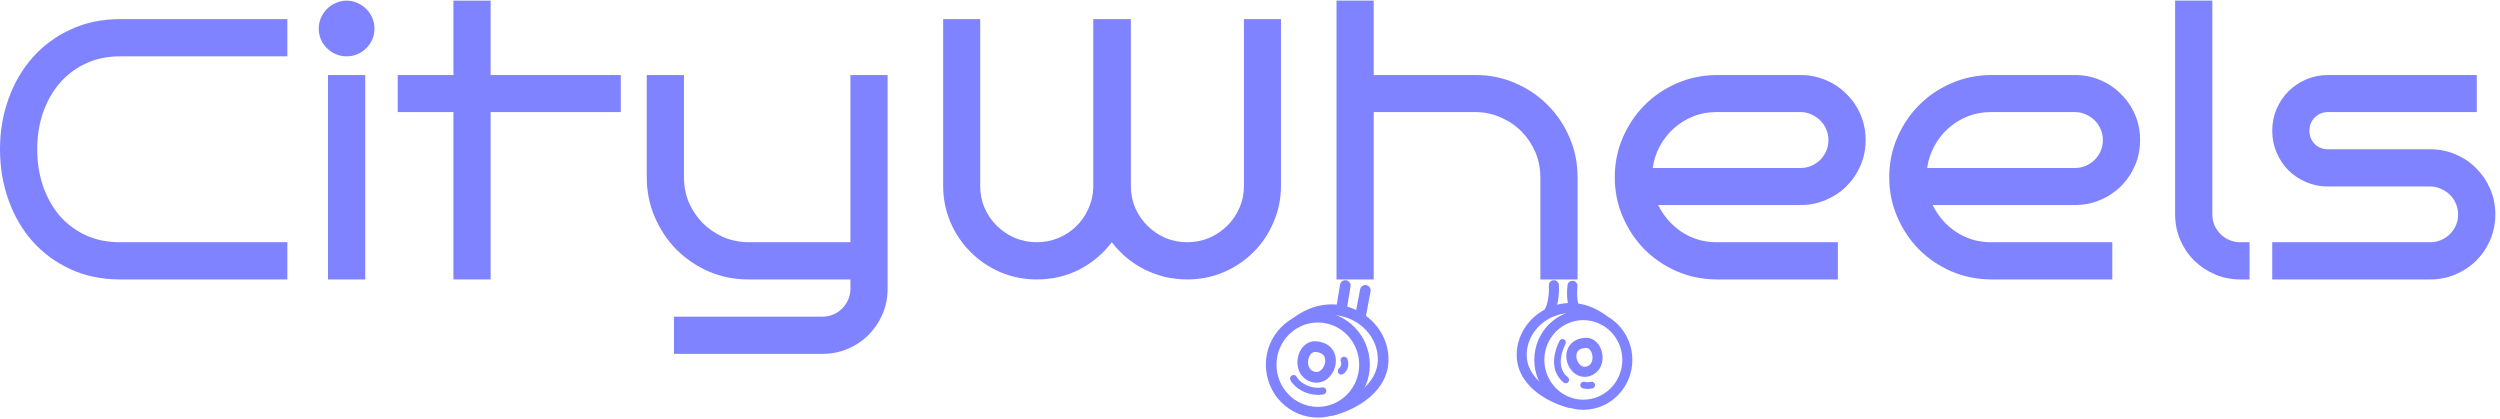
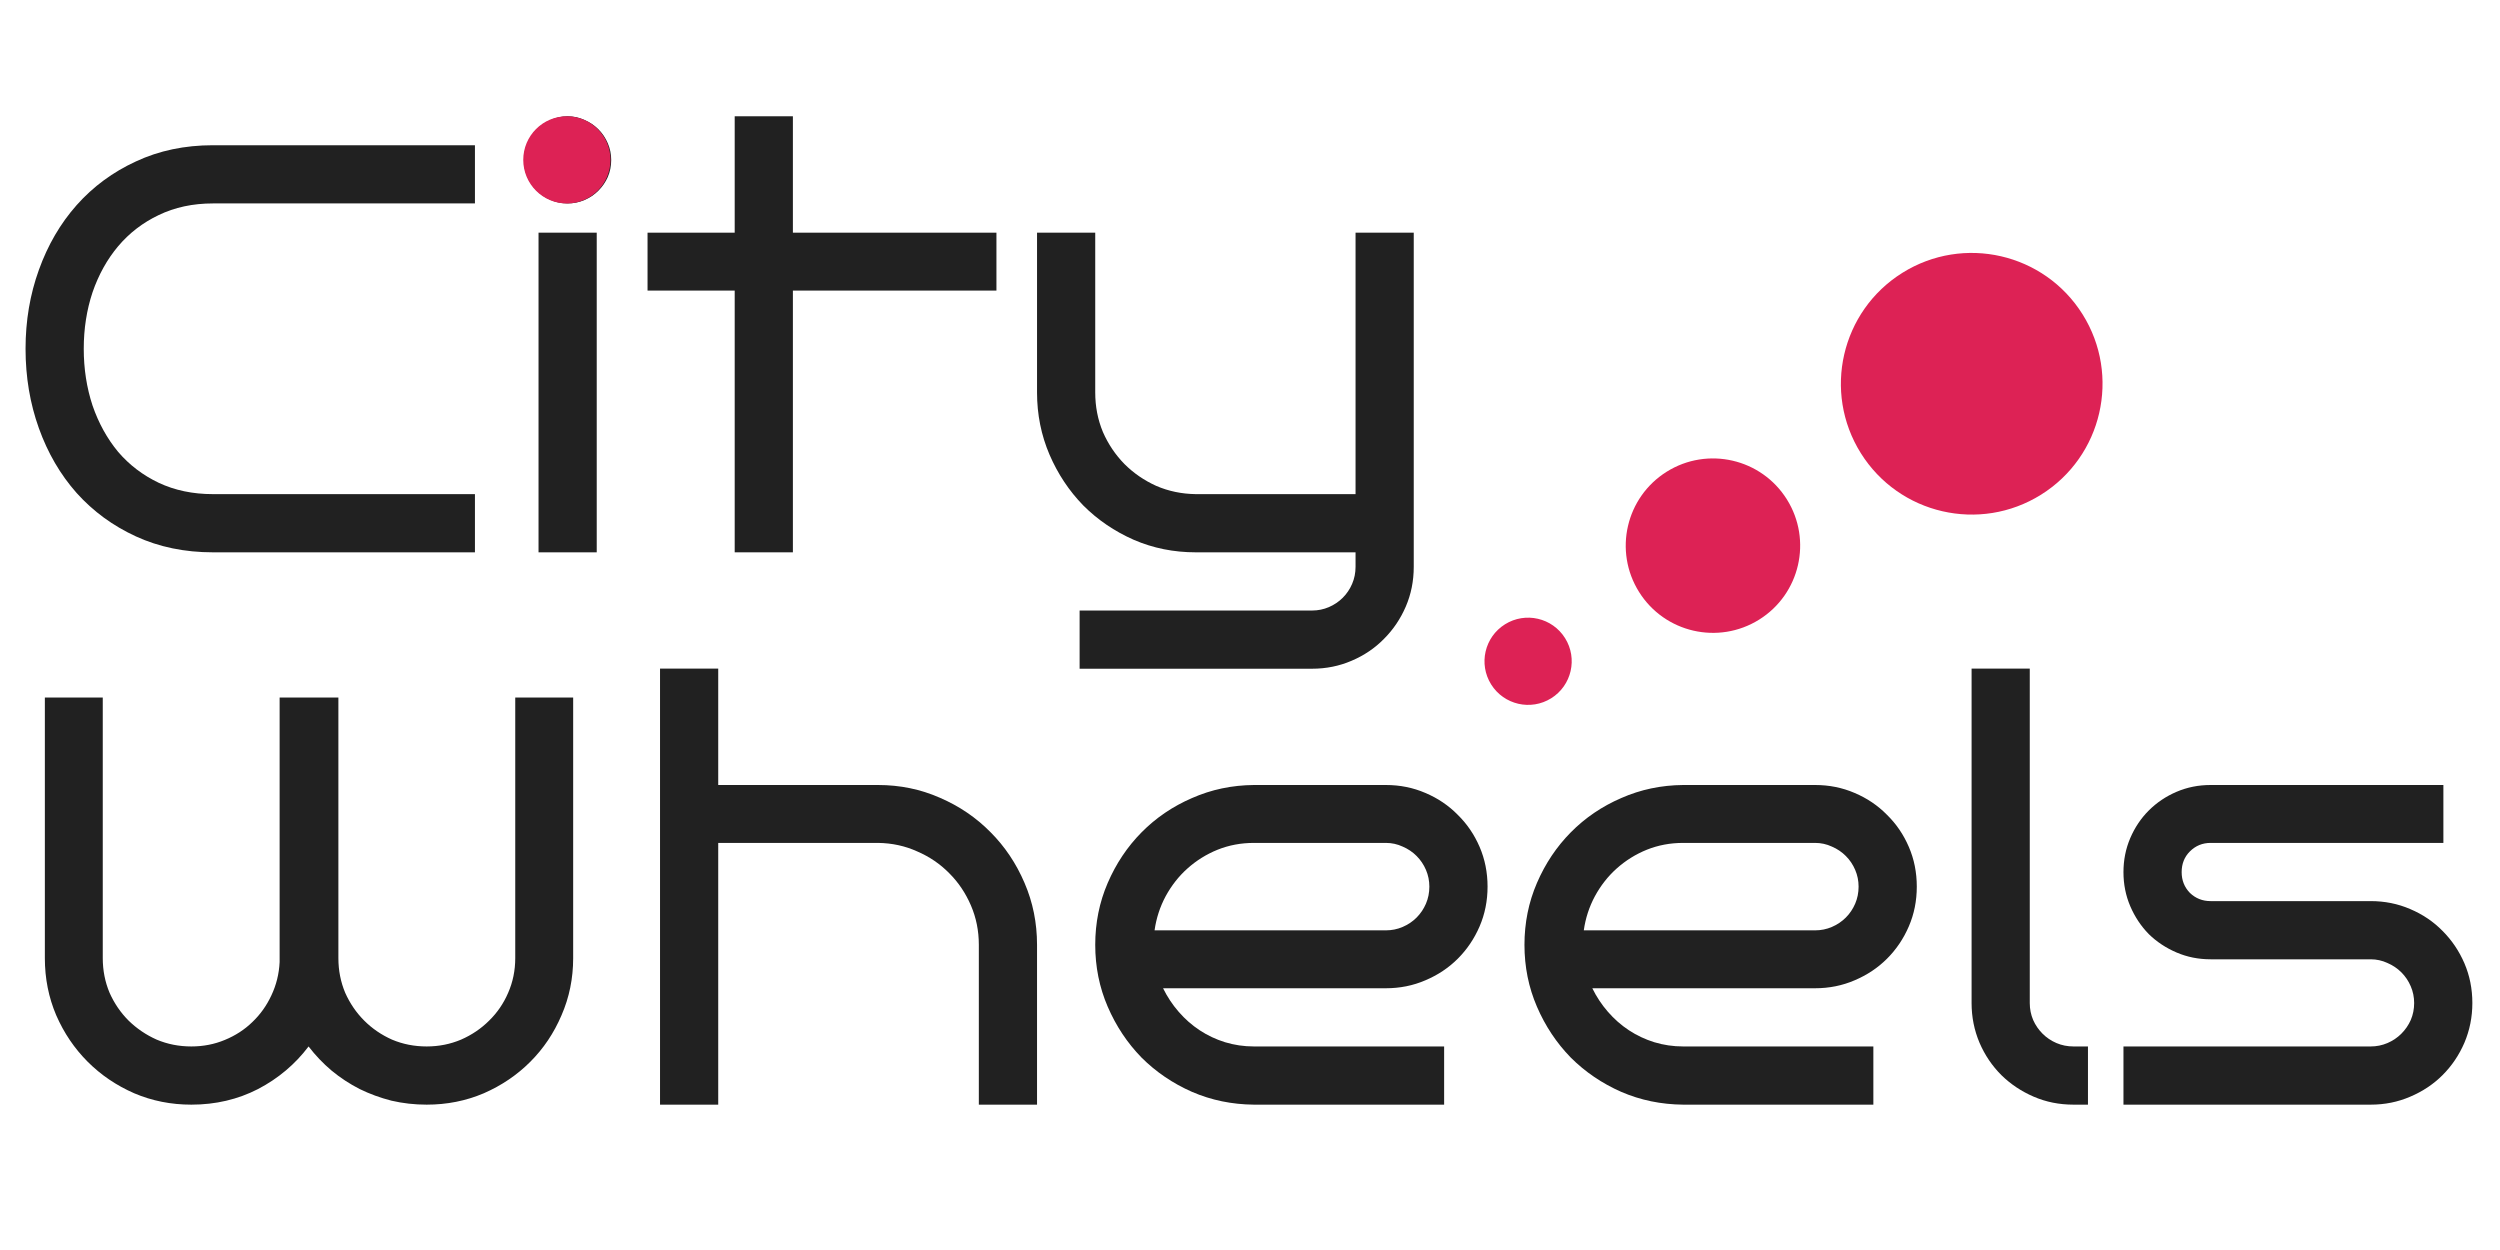
- <svg xmlns="http://www.w3.org/2000/svg" width="269" height="45" viewBox="0 0 269 45" fill="none">
-   <path d="M30.918 30.067H12.891C10.95 30.067 9.186 29.702 7.598 28.973C6.009 28.244 4.648 27.248 3.516 25.985C2.396 24.722 1.53 23.237 0.918 21.532C0.306 19.826 0 18.003 0 16.063C0 14.136 0.306 12.326 0.918 10.633C1.53 8.928 2.396 7.443 3.516 6.18C4.648 4.904 6.009 3.901 7.598 3.172C9.186 2.43 10.95 2.059 12.891 2.059H30.918V6.063H12.891C11.51 6.063 10.267 6.33 9.16 6.864C8.066 7.385 7.135 8.101 6.367 9.012C5.612 9.911 5.026 10.965 4.609 12.176C4.206 13.387 4.004 14.683 4.004 16.063C4.004 17.443 4.206 18.745 4.609 19.969C5.026 21.18 5.612 22.241 6.367 23.153C7.135 24.051 8.066 24.761 9.16 25.282C10.267 25.802 11.51 26.063 12.891 26.063H30.918V30.067Z" fill="#8083FF" />
-   <path d="M40.293 3.075C40.293 3.491 40.215 3.882 40.059 4.247C39.902 4.598 39.688 4.911 39.414 5.184C39.141 5.457 38.822 5.672 38.457 5.829C38.092 5.985 37.708 6.063 37.305 6.063C36.888 6.063 36.497 5.985 36.133 5.829C35.768 5.672 35.449 5.457 35.176 5.184C34.902 4.911 34.688 4.598 34.531 4.247C34.375 3.882 34.297 3.491 34.297 3.075C34.297 2.671 34.375 2.287 34.531 1.922C34.688 1.558 34.902 1.239 35.176 0.965C35.449 0.692 35.768 0.477 36.133 0.321C36.497 0.151 36.888 0.067 37.305 0.067C37.708 0.067 38.092 0.151 38.457 0.321C38.822 0.477 39.141 0.692 39.414 0.965C39.688 1.239 39.902 1.558 40.059 1.922C40.215 2.287 40.293 2.671 40.293 3.075ZM39.297 30.067H35.293V8.075H39.297V30.067Z" fill="#8083FF" />
-   <path d="M52.793 30.067H48.789V12.059H42.793V8.075H48.789V0.067H52.793V8.075H66.797V12.059H52.793V30.067Z" fill="#8083FF" />
-   <path d="M95.508 31.063C95.508 32.039 95.326 32.951 94.961 33.797C94.596 34.644 94.095 35.386 93.457 36.024C92.832 36.662 92.09 37.163 91.231 37.528C90.384 37.892 89.479 38.075 88.516 38.075H72.519V34.071H88.516C88.919 34.071 89.303 33.993 89.668 33.836C90.033 33.68 90.352 33.465 90.625 33.192C90.898 32.918 91.113 32.599 91.269 32.235C91.426 31.87 91.504 31.48 91.504 31.063V30.067H80.508C78.997 30.067 77.578 29.78 76.25 29.207C74.922 28.622 73.763 27.834 72.773 26.844C71.797 25.842 71.022 24.676 70.449 23.348C69.876 22.007 69.59 20.581 69.59 19.071V8.075H73.594V19.071C73.594 20.034 73.769 20.939 74.121 21.786C74.486 22.619 74.981 23.355 75.606 23.993C76.231 24.618 76.96 25.119 77.793 25.497C78.639 25.861 79.544 26.05 80.508 26.063H91.504V8.075H95.508V31.063Z" fill="#8083FF" />
-   <path d="M137.832 19.989C137.832 21.382 137.565 22.691 137.031 23.915C136.51 25.139 135.794 26.206 134.883 27.118C133.971 28.029 132.904 28.752 131.68 29.286C130.456 29.806 129.147 30.067 127.754 30.067C126.921 30.067 126.113 29.976 125.332 29.793C124.564 29.598 123.835 29.331 123.145 28.993C122.454 28.641 121.81 28.218 121.211 27.723C120.625 27.228 120.098 26.675 119.629 26.063C118.704 27.287 117.546 28.264 116.152 28.993C114.759 29.709 113.229 30.067 111.562 30.067C110.169 30.067 108.861 29.806 107.637 29.286C106.413 28.752 105.345 28.029 104.434 27.118C103.522 26.206 102.799 25.139 102.266 23.915C101.745 22.691 101.484 21.382 101.484 19.989V2.059H105.469V19.989C105.469 20.835 105.625 21.629 105.938 22.372C106.263 23.101 106.699 23.739 107.246 24.286C107.806 24.832 108.451 25.269 109.18 25.594C109.922 25.907 110.716 26.063 111.562 26.063C112.383 26.063 113.151 25.913 113.867 25.614C114.596 25.314 115.228 24.904 115.762 24.383C116.309 23.862 116.745 23.25 117.07 22.547C117.409 21.831 117.598 21.07 117.637 20.262V2.059H121.68V19.989C121.68 20.835 121.836 21.629 122.148 22.372C122.474 23.101 122.91 23.739 123.457 24.286C124.004 24.832 124.642 25.269 125.371 25.594C126.113 25.907 126.908 26.063 127.754 26.063C128.587 26.063 129.375 25.907 130.117 25.594C130.859 25.269 131.504 24.832 132.051 24.286C132.611 23.739 133.047 23.101 133.359 22.372C133.685 21.629 133.848 20.835 133.848 19.989V2.059H137.832V19.989Z" fill="#8083FF" />
-   <path d="M169.746 30.067H165.742V19.071C165.742 18.107 165.56 17.202 165.195 16.356C164.831 15.51 164.336 14.774 163.711 14.149C163.086 13.511 162.35 13.01 161.504 12.645C160.671 12.267 159.772 12.072 158.809 12.059H147.812V30.067H143.809V0.067H147.812V8.075H158.809C160.319 8.075 161.738 8.368 163.066 8.954C164.395 9.527 165.553 10.314 166.543 11.317C167.533 12.306 168.314 13.472 168.887 14.813C169.46 16.141 169.746 17.56 169.746 19.071V30.067Z" fill="#8083FF" />
-   <path d="M200.742 15.067C200.742 16.043 200.56 16.955 200.195 17.801C199.831 18.648 199.329 19.39 198.691 20.028C198.066 20.653 197.324 21.148 196.465 21.512C195.618 21.877 194.714 22.059 193.75 22.059H178.418C178.704 22.645 179.062 23.185 179.492 23.68C179.922 24.175 180.404 24.598 180.938 24.95C181.471 25.301 182.051 25.575 182.676 25.77C183.314 25.965 183.978 26.063 184.668 26.063H197.754V30.067H184.668C183.158 30.054 181.738 29.761 180.41 29.188C179.082 28.602 177.923 27.814 176.934 26.825C175.957 25.822 175.182 24.657 174.609 23.329C174.036 22 173.75 20.581 173.75 19.071C173.75 17.56 174.036 16.141 174.609 14.813C175.182 13.485 175.957 12.326 176.934 11.336C177.923 10.334 179.082 9.546 180.41 8.973C181.738 8.387 183.158 8.088 184.668 8.075H193.75C194.714 8.075 195.618 8.257 196.465 8.622C197.324 8.986 198.066 9.487 198.691 10.126C199.329 10.751 199.831 11.486 200.195 12.332C200.56 13.179 200.742 14.09 200.742 15.067ZM193.75 18.075C194.154 18.075 194.538 17.997 194.902 17.84C195.267 17.684 195.586 17.469 195.859 17.196C196.133 16.922 196.348 16.603 196.504 16.239C196.66 15.874 196.738 15.483 196.738 15.067C196.738 14.663 196.66 14.279 196.504 13.915C196.348 13.55 196.133 13.231 195.859 12.957C195.586 12.684 195.267 12.469 194.902 12.313C194.538 12.144 194.154 12.059 193.75 12.059H184.668C183.783 12.059 182.949 12.215 182.168 12.528C181.4 12.84 180.71 13.27 180.098 13.817C179.499 14.351 178.997 14.989 178.594 15.731C178.203 16.46 177.949 17.241 177.832 18.075H193.75Z" fill="#8083FF" />
-   <path d="M230.273 15.067C230.273 16.043 230.091 16.955 229.727 17.801C229.362 18.648 228.861 19.39 228.223 20.028C227.598 20.653 226.855 21.148 225.996 21.512C225.15 21.877 224.245 22.059 223.281 22.059H207.949C208.236 22.645 208.594 23.185 209.023 23.68C209.453 24.175 209.935 24.598 210.469 24.95C211.003 25.301 211.582 25.575 212.207 25.77C212.845 25.965 213.509 26.063 214.199 26.063H227.285V30.067H214.199C212.689 30.054 211.27 29.761 209.941 29.188C208.613 28.602 207.454 27.814 206.465 26.825C205.488 25.822 204.714 24.657 204.141 23.329C203.568 22 203.281 20.581 203.281 19.071C203.281 17.56 203.568 16.141 204.141 14.813C204.714 13.485 205.488 12.326 206.465 11.336C207.454 10.334 208.613 9.546 209.941 8.973C211.27 8.387 212.689 8.088 214.199 8.075H223.281C224.245 8.075 225.15 8.257 225.996 8.622C226.855 8.986 227.598 9.487 228.223 10.126C228.861 10.751 229.362 11.486 229.727 12.332C230.091 13.179 230.273 14.09 230.273 15.067ZM223.281 18.075C223.685 18.075 224.069 17.997 224.434 17.84C224.798 17.684 225.117 17.469 225.391 17.196C225.664 16.922 225.879 16.603 226.035 16.239C226.191 15.874 226.27 15.483 226.27 15.067C226.27 14.663 226.191 14.279 226.035 13.915C225.879 13.55 225.664 13.231 225.391 12.957C225.117 12.684 224.798 12.469 224.434 12.313C224.069 12.144 223.685 12.059 223.281 12.059H214.199C213.314 12.059 212.48 12.215 211.699 12.528C210.931 12.84 210.241 13.27 209.629 13.817C209.03 14.351 208.529 14.989 208.125 15.731C207.734 16.46 207.48 17.241 207.363 18.075H223.281Z" fill="#8083FF" />
-   <path d="M242.051 30.067H241.055C240.078 30.067 239.167 29.885 238.32 29.52C237.474 29.155 236.732 28.661 236.094 28.036C235.456 27.398 234.954 26.655 234.59 25.809C234.225 24.95 234.043 24.038 234.043 23.075V0.067H238.047V23.075C238.047 23.491 238.125 23.882 238.281 24.247C238.438 24.598 238.652 24.911 238.926 25.184C239.199 25.457 239.518 25.672 239.883 25.829C240.247 25.985 240.638 26.063 241.055 26.063H242.051V30.067Z" fill="#8083FF" />
-   <path d="M268.496 23.075C268.496 24.038 268.314 24.95 267.949 25.809C267.585 26.655 267.083 27.398 266.445 28.036C265.82 28.661 265.078 29.155 264.219 29.52C263.372 29.885 262.467 30.067 261.504 30.067H244.492V26.063H261.504C261.908 26.063 262.292 25.985 262.656 25.829C263.021 25.672 263.34 25.457 263.613 25.184C263.887 24.911 264.102 24.598 264.258 24.247C264.414 23.882 264.492 23.491 264.492 23.075C264.492 22.671 264.414 22.287 264.258 21.922C264.102 21.558 263.887 21.239 263.613 20.965C263.34 20.692 263.021 20.477 262.656 20.321C262.292 20.151 261.908 20.067 261.504 20.067H250.488C249.655 20.067 248.874 19.911 248.145 19.598C247.415 19.286 246.777 18.862 246.23 18.329C245.697 17.782 245.273 17.144 244.961 16.415C244.648 15.685 244.492 14.904 244.492 14.071C244.492 13.237 244.648 12.456 244.961 11.727C245.273 10.998 245.697 10.366 246.23 9.832C246.777 9.286 247.415 8.856 248.145 8.543C248.874 8.231 249.655 8.075 250.488 8.075H266.504V12.059H250.488C249.928 12.059 249.453 12.254 249.062 12.645C248.685 13.023 248.496 13.498 248.496 14.071C248.496 14.631 248.685 15.106 249.062 15.497C249.453 15.874 249.928 16.063 250.488 16.063H261.504C262.467 16.063 263.372 16.245 264.219 16.61C265.078 16.974 265.82 17.476 266.445 18.114C267.083 18.752 267.585 19.494 267.949 20.34C268.314 21.187 268.496 22.098 268.496 23.075Z" fill="#8083FF" />
-   <path d="M170.514 40.551C170.242 40.547 169.974 40.483 169.73 40.363C169.486 40.243 169.271 40.07 169.1 39.857C168.542 39.193 168.379 38.251 168.695 37.515C168.87 37.108 169.348 36.416 170.587 36.347C171.488 36.301 172.253 37.039 172.409 38.106C172.578 39.261 171.97 40.244 170.93 40.498C170.794 40.532 170.654 40.55 170.514 40.551ZM170.646 37.432C170.144 37.459 169.818 37.633 169.687 37.945C169.534 38.301 169.634 38.81 169.925 39.157C170.075 39.335 170.327 39.527 170.675 39.444C171.445 39.259 171.365 38.426 171.341 38.267C171.277 37.836 171.017 37.411 170.646 37.432Z" fill="#8083FF" />
-   <path d="M170.366 44.092C167.457 44.092 165.09 41.685 165.09 38.722C165.09 35.759 167.457 33.352 170.366 33.352C173.275 33.352 175.642 35.759 175.642 38.722C175.642 41.685 173.275 44.092 170.366 44.092ZM170.366 34.444C168.053 34.444 166.17 36.365 166.17 38.725C166.17 41.085 168.053 43.006 170.366 43.006C172.68 43.006 174.562 41.086 174.562 38.725C174.562 36.364 172.68 34.448 170.366 34.448V34.444Z" fill="#8083FF" />
-   <path d="M168.938 43.901C168.894 43.9 168.85 43.895 168.807 43.884C166.623 43.34 162.985 41.461 163.208 37.866C163.332 35.847 164.605 34.039 166.532 33.149C168.6 32.193 170.917 32.501 172.886 34.002C172.994 34.091 173.063 34.219 173.079 34.358C173.096 34.498 173.058 34.638 172.974 34.75C172.89 34.862 172.766 34.937 172.628 34.959C172.49 34.981 172.35 34.949 172.235 34.869C170.59 33.619 168.676 33.351 166.98 34.136C165.415 34.859 164.383 36.314 164.283 37.932C164.104 40.815 167.204 42.367 169.064 42.83C169.192 42.863 169.303 42.941 169.377 43.05C169.452 43.159 169.484 43.291 169.468 43.422C169.452 43.554 169.389 43.675 169.291 43.763C169.193 43.85 169.067 43.9 168.935 43.901H168.938Z" fill="#8083FF" />
-   <path d="M166.736 33.99C166.633 33.99 166.532 33.96 166.446 33.904C166.386 33.866 166.335 33.816 166.294 33.757C166.253 33.699 166.225 33.633 166.209 33.563C166.194 33.494 166.193 33.422 166.205 33.351C166.218 33.281 166.244 33.214 166.282 33.154C166.482 32.84 166.721 31.757 166.657 30.703C166.654 30.563 166.704 30.426 166.799 30.323C166.894 30.219 167.025 30.156 167.164 30.148C167.304 30.139 167.442 30.185 167.548 30.276C167.655 30.367 167.722 30.497 167.736 30.637C167.807 31.808 167.574 33.136 167.192 33.74C167.143 33.817 167.076 33.88 166.996 33.924C166.916 33.967 166.827 33.99 166.736 33.99Z" fill="#8083FF" />
-   <path d="M169.532 33.758C169.452 33.758 169.373 33.74 169.301 33.706C169.229 33.672 169.165 33.623 169.115 33.561C168.47 32.779 168.608 31.153 168.665 30.673C168.687 30.534 168.761 30.408 168.873 30.323C168.984 30.238 169.124 30.2 169.264 30.217C169.403 30.233 169.53 30.304 169.618 30.413C169.707 30.522 169.75 30.661 169.738 30.802C169.646 31.569 169.69 32.555 169.947 32.869C170.013 32.948 170.054 33.045 170.067 33.147C170.08 33.249 170.064 33.353 170.02 33.446C169.977 33.539 169.908 33.618 169.821 33.673C169.735 33.728 169.635 33.758 169.532 33.758Z" fill="#8083FF" />
-   <path d="M168.47 41.236C168.388 41.236 168.309 41.208 168.245 41.156C167.048 40.197 166.887 38.524 167.804 36.683C167.825 36.64 167.854 36.602 167.89 36.571C167.926 36.54 167.968 36.516 168.012 36.501C168.057 36.486 168.105 36.48 168.152 36.483C168.199 36.487 168.245 36.499 168.288 36.52C168.33 36.542 168.368 36.571 168.399 36.607C168.43 36.643 168.453 36.685 168.468 36.73C168.483 36.775 168.489 36.823 168.486 36.87C168.483 36.918 168.47 36.964 168.449 37.007C168.087 37.733 167.387 39.538 168.696 40.592C168.755 40.638 168.799 40.702 168.82 40.775C168.842 40.847 168.84 40.925 168.815 40.997C168.79 41.068 168.744 41.13 168.682 41.174C168.62 41.218 168.546 41.24 168.471 41.24L168.47 41.236Z" fill="#8083FF" />
-   <path d="M170.814 41.848C170.648 41.848 170.482 41.828 170.321 41.788C170.274 41.777 170.229 41.757 170.19 41.729C170.151 41.701 170.117 41.666 170.092 41.624C170.067 41.583 170.05 41.537 170.043 41.489C170.035 41.442 170.038 41.393 170.049 41.346C170.061 41.299 170.082 41.255 170.111 41.216C170.14 41.178 170.177 41.145 170.218 41.121C170.26 41.097 170.306 41.081 170.354 41.075C170.402 41.069 170.45 41.073 170.496 41.086C170.728 41.138 170.969 41.136 171.2 41.081C171.247 41.072 171.294 41.072 171.341 41.081C171.387 41.09 171.431 41.108 171.471 41.135C171.51 41.161 171.544 41.195 171.57 41.235C171.597 41.274 171.615 41.318 171.624 41.365C171.634 41.412 171.634 41.46 171.625 41.506C171.616 41.553 171.597 41.597 171.571 41.637C171.545 41.677 171.511 41.711 171.472 41.737C171.433 41.764 171.388 41.782 171.342 41.791C171.168 41.828 170.992 41.846 170.814 41.848Z" fill="#8083FF" />
-   <path d="M141.643 41.178C141.494 41.178 141.346 41.16 141.202 41.124C140.099 40.855 139.455 39.811 139.634 38.587C139.8 37.454 140.615 36.669 141.564 36.721C142.879 36.794 143.386 37.529 143.572 37.96C143.907 38.745 143.735 39.738 143.143 40.443C142.962 40.669 142.734 40.852 142.475 40.979C142.216 41.106 141.932 41.174 141.643 41.178ZM141.476 37.87C141.095 37.87 140.832 38.31 140.766 38.754C140.741 38.928 140.656 39.804 141.472 40.004C141.842 40.094 142.109 39.888 142.267 39.698C142.576 39.331 142.682 38.791 142.52 38.414C142.378 38.082 142.032 37.899 141.503 37.869L141.476 37.87Z" fill="#8083FF" />
-   <path d="M141.8 44.933C138.716 44.933 136.206 42.38 136.206 39.239C136.206 36.097 138.716 33.544 141.8 33.544C144.885 33.544 147.395 36.097 147.395 39.239C147.395 42.38 144.885 44.933 141.8 44.933ZM141.8 34.702C139.346 34.702 137.351 36.739 137.351 39.242C137.351 41.744 139.346 43.782 141.8 43.782C144.254 43.782 146.249 41.744 146.249 39.242C146.249 36.739 144.253 34.702 141.8 34.702Z" fill="#8083FF" />
-   <path d="M143.314 44.73C143.174 44.73 143.038 44.679 142.933 44.585C142.828 44.492 142.761 44.363 142.744 44.223C142.727 44.083 142.762 43.942 142.841 43.826C142.921 43.71 143.04 43.628 143.176 43.594C145.149 43.103 148.437 41.458 148.247 38.4C148.142 36.682 147.045 35.139 145.386 34.375C143.589 33.544 141.559 33.827 139.82 35.152C139.76 35.197 139.692 35.23 139.619 35.249C139.546 35.269 139.47 35.273 139.396 35.263C139.322 35.252 139.25 35.227 139.185 35.189C139.12 35.151 139.063 35.1 139.018 35.04C138.973 34.979 138.94 34.911 138.921 34.838C138.902 34.764 138.897 34.688 138.908 34.614C138.918 34.539 138.943 34.467 138.981 34.401C139.019 34.336 139.07 34.279 139.129 34.234C141.22 32.645 143.677 32.315 145.867 33.328C147.91 34.272 149.262 36.189 149.393 38.336C149.63 42.151 145.772 44.143 143.454 44.717C143.408 44.727 143.361 44.732 143.314 44.73Z" fill="#8083FF" />
-   <path d="M144.349 33.725C144.316 33.725 144.284 33.723 144.251 33.717C144.102 33.691 143.97 33.606 143.883 33.482C143.796 33.358 143.761 33.203 143.787 33.053L144.189 30.628C144.214 30.477 144.297 30.342 144.421 30.254C144.545 30.165 144.698 30.129 144.848 30.154C144.998 30.18 145.132 30.263 145.22 30.388C145.309 30.512 145.344 30.666 145.319 30.817L144.917 33.243C144.895 33.378 144.825 33.501 144.721 33.589C144.617 33.678 144.485 33.726 144.349 33.725Z" fill="#8083FF" />
-   <path d="M146.41 34.484C146.326 34.483 146.243 34.464 146.166 34.428C146.09 34.391 146.022 34.338 145.969 34.273C145.915 34.207 145.876 34.131 145.855 34.048C145.834 33.966 145.831 33.88 145.847 33.797L146.35 31.119C146.383 30.974 146.47 30.847 146.594 30.765C146.718 30.683 146.869 30.652 147.015 30.68C147.161 30.708 147.291 30.791 147.377 30.913C147.463 31.034 147.498 31.185 147.476 31.332L146.973 34.011C146.949 34.143 146.88 34.263 146.777 34.35C146.674 34.436 146.544 34.484 146.41 34.484Z" fill="#8083FF" />
-   <path d="M141.817 42.49C140.631 42.49 139.389 41.857 138.856 40.919C138.806 40.831 138.792 40.726 138.819 40.628C138.846 40.53 138.911 40.446 138.999 40.396C139.087 40.345 139.191 40.332 139.289 40.359C139.387 40.386 139.47 40.451 139.52 40.54C139.986 41.365 141.249 41.889 142.275 41.682C142.373 41.668 142.472 41.691 142.552 41.748C142.633 41.805 142.688 41.891 142.707 41.988C142.727 42.085 142.708 42.185 142.655 42.269C142.603 42.352 142.52 42.412 142.425 42.436C142.225 42.474 142.021 42.492 141.817 42.49Z" fill="#8083FF" />
-   <path d="M144.326 40.307C144.246 40.307 144.168 40.282 144.103 40.236C144.039 40.189 143.99 40.123 143.964 40.048C143.938 39.972 143.937 39.89 143.959 39.813C143.982 39.736 144.028 39.669 144.091 39.62C144.395 39.383 144.315 39.031 144.267 38.897C144.248 38.849 144.239 38.798 144.241 38.746C144.242 38.695 144.254 38.644 144.275 38.597C144.297 38.55 144.327 38.508 144.365 38.473C144.403 38.439 144.447 38.412 144.496 38.395C144.544 38.378 144.595 38.37 144.646 38.374C144.698 38.377 144.748 38.39 144.793 38.413C144.839 38.437 144.88 38.469 144.913 38.508C144.947 38.547 144.972 38.593 144.987 38.642C145.199 39.248 145.035 39.855 144.56 40.226C144.493 40.279 144.411 40.307 144.326 40.307Z" fill="#8083FF" />
+ <svg xmlns="http://www.w3.org/2000/svg" width="172" height="86" viewBox="0 0 172 86" fill="none">
+   <path d="M32.676 38H14.648C12.708 38 10.944 37.635 9.355 36.906C7.767 36.177 6.406 35.181 5.273 33.918C4.154 32.655 3.288 31.171 2.676 29.465C2.064 27.759 1.758 25.936 1.758 23.996C1.758 22.069 2.064 20.259 2.676 18.566C3.288 16.861 4.154 15.376 5.273 14.113C6.406 12.837 7.767 11.835 9.355 11.105C10.944 10.363 12.708 9.992 14.648 9.992H32.676V13.996H14.648C13.268 13.996 12.025 14.263 10.918 14.797C9.824 15.318 8.893 16.034 8.125 16.945C7.37 17.844 6.784 18.898 6.367 20.109C5.964 21.32 5.762 22.616 5.762 23.996C5.762 25.376 5.964 26.678 6.367 27.902C6.784 29.113 7.37 30.174 8.125 31.086C8.893 31.984 9.824 32.694 10.918 33.215C12.025 33.736 13.268 33.996 14.648 33.996H32.676V38Z" fill="#212121" />
+   <path d="M42.051 11.008C42.051 11.425 41.973 11.815 41.816 12.18C41.66 12.531 41.445 12.844 41.172 13.117C40.898 13.391 40.579 13.605 40.215 13.762C39.85 13.918 39.466 13.996 39.062 13.996C38.646 13.996 38.255 13.918 37.891 13.762C37.526 13.605 37.207 13.391 36.934 13.117C36.66 12.844 36.445 12.531 36.289 12.18C36.133 11.815 36.055 11.425 36.055 11.008C36.055 10.604 36.133 10.22 36.289 9.855C36.445 9.491 36.66 9.172 36.934 8.898C37.207 8.625 37.526 8.41 37.891 8.254C38.255 8.085 38.646 8 39.062 8C39.466 8 39.85 8.085 40.215 8.254C40.579 8.41 40.898 8.625 41.172 8.898C41.445 9.172 41.66 9.491 41.816 9.855C41.973 10.22 42.051 10.604 42.051 11.008ZM41.055 38H37.051V16.008H41.055V38Z" fill="#212121" />
+   <path d="M54.551 38H50.547V19.992H44.551V16.008H50.547V8H54.551V16.008H68.555V19.992H54.551V38Z" fill="#212121" />
+   <path d="M97.266 38.996C97.266 39.973 97.083 40.884 96.719 41.73C96.354 42.577 95.853 43.319 95.215 43.957C94.59 44.595 93.848 45.096 92.988 45.461C92.142 45.825 91.237 46.008 90.273 46.008H74.277V42.004H90.273C90.677 42.004 91.061 41.926 91.426 41.77C91.79 41.613 92.109 41.398 92.383 41.125C92.656 40.852 92.871 40.533 93.027 40.168C93.184 39.803 93.262 39.413 93.262 38.996V38H82.266C80.755 38 79.336 37.714 78.008 37.141C76.68 36.555 75.521 35.767 74.531 34.777C73.555 33.775 72.78 32.609 72.207 31.281C71.634 29.94 71.348 28.514 71.348 27.004V16.008H75.352V27.004C75.352 27.967 75.527 28.872 75.879 29.719C76.243 30.552 76.738 31.288 77.363 31.926C77.988 32.551 78.717 33.052 79.551 33.43C80.397 33.794 81.302 33.983 82.266 33.996H93.262V16.008H97.266V38.996Z" fill="#212121" />
+   <path d="M39.434 65.922C39.434 67.315 39.167 68.624 38.633 69.848C38.112 71.072 37.396 72.139 36.484 73.051C35.573 73.962 34.505 74.685 33.281 75.219C32.057 75.74 30.749 76 29.355 76C28.522 76 27.715 75.909 26.934 75.727C26.165 75.531 25.436 75.264 24.746 74.926C24.056 74.574 23.412 74.151 22.812 73.656C22.227 73.162 21.699 72.608 21.23 71.996C20.306 73.22 19.147 74.197 17.754 74.926C16.361 75.642 14.831 76 13.164 76C11.771 76 10.462 75.74 9.238 75.219C8.014 74.685 6.947 73.962 6.035 73.051C5.124 72.139 4.401 71.072 3.867 69.848C3.346 68.624 3.086 67.315 3.086 65.922V47.992H7.07V65.922C7.07 66.768 7.227 67.562 7.539 68.305C7.865 69.034 8.301 69.672 8.848 70.219C9.408 70.766 10.052 71.202 10.781 71.527C11.523 71.84 12.318 71.996 13.164 71.996C13.984 71.996 14.753 71.846 15.469 71.547C16.198 71.247 16.829 70.837 17.363 70.316C17.91 69.796 18.346 69.184 18.672 68.481C19.01 67.764 19.199 67.003 19.238 66.195V47.992H23.281V65.922C23.281 66.768 23.438 67.562 23.75 68.305C24.076 69.034 24.512 69.672 25.059 70.219C25.605 70.766 26.244 71.202 26.973 71.527C27.715 71.84 28.509 71.996 29.355 71.996C30.189 71.996 30.977 71.84 31.719 71.527C32.461 71.202 33.105 70.766 33.652 70.219C34.212 69.672 34.648 69.034 34.961 68.305C35.286 67.562 35.449 66.768 35.449 65.922V47.992H39.434V65.922Z" fill="#212121" />
+   <path d="M71.348 76H67.344V65.004C67.344 64.04 67.162 63.135 66.797 62.289C66.432 61.443 65.938 60.707 65.312 60.082C64.688 59.444 63.952 58.943 63.105 58.578C62.272 58.2 61.374 58.005 60.41 57.992H49.414V76H45.41V46H49.414V54.008H60.41C61.921 54.008 63.34 54.301 64.668 54.887C65.996 55.46 67.155 56.247 68.144 57.25C69.134 58.24 69.915 59.405 70.488 60.746C71.061 62.074 71.348 63.493 71.348 65.004V76Z" fill="#212121" />
+   <path d="M102.344 61C102.344 61.977 102.161 62.888 101.797 63.734C101.432 64.581 100.931 65.323 100.293 65.961C99.668 66.586 98.926 67.081 98.066 67.445C97.22 67.81 96.315 67.992 95.352 67.992H80.019C80.306 68.578 80.664 69.118 81.094 69.613C81.523 70.108 82.005 70.531 82.539 70.883C83.073 71.234 83.652 71.508 84.277 71.703C84.915 71.898 85.579 71.996 86.269 71.996H99.356V76H86.269C84.759 75.987 83.34 75.694 82.012 75.121C80.684 74.535 79.525 73.747 78.535 72.758C77.559 71.755 76.784 70.59 76.211 69.262C75.638 67.934 75.352 66.514 75.352 65.004C75.352 63.493 75.638 62.074 76.211 60.746C76.784 59.418 77.559 58.259 78.535 57.27C79.525 56.267 80.684 55.479 82.012 54.906C83.34 54.32 84.759 54.021 86.269 54.008H95.352C96.315 54.008 97.22 54.19 98.066 54.555C98.926 54.919 99.668 55.421 100.293 56.059C100.931 56.684 101.432 57.419 101.797 58.266C102.161 59.112 102.344 60.023 102.344 61ZM95.352 64.008C95.755 64.008 96.139 63.93 96.504 63.773C96.868 63.617 97.188 63.402 97.461 63.129C97.734 62.855 97.949 62.536 98.106 62.172C98.262 61.807 98.34 61.417 98.34 61C98.34 60.596 98.262 60.212 98.106 59.848C97.949 59.483 97.734 59.164 97.461 58.891C97.188 58.617 96.868 58.402 96.504 58.246C96.139 58.077 95.755 57.992 95.352 57.992H86.269C85.384 57.992 84.551 58.148 83.769 58.461C83.001 58.773 82.311 59.203 81.699 59.75C81.1 60.284 80.599 60.922 80.195 61.664C79.805 62.393 79.551 63.175 79.434 64.008H95.352Z" fill="#212121" />
+   <path d="M131.875 61C131.875 61.977 131.693 62.888 131.328 63.734C130.964 64.581 130.462 65.323 129.824 65.961C129.199 66.586 128.457 67.081 127.598 67.445C126.751 67.81 125.846 67.992 124.883 67.992H109.551C109.837 68.578 110.195 69.118 110.625 69.613C111.055 70.108 111.536 70.531 112.07 70.883C112.604 71.234 113.184 71.508 113.809 71.703C114.447 71.898 115.111 71.996 115.801 71.996H128.887V76H115.801C114.29 75.987 112.871 75.694 111.543 75.121C110.215 74.535 109.056 73.747 108.066 72.758C107.09 71.755 106.315 70.59 105.742 69.262C105.169 67.934 104.883 66.514 104.883 65.004C104.883 63.493 105.169 62.074 105.742 60.746C106.315 59.418 107.09 58.259 108.066 57.27C109.056 56.267 110.215 55.479 111.543 54.906C112.871 54.32 114.29 54.021 115.801 54.008H124.883C125.846 54.008 126.751 54.19 127.598 54.555C128.457 54.919 129.199 55.421 129.824 56.059C130.462 56.684 130.964 57.419 131.328 58.266C131.693 59.112 131.875 60.023 131.875 61ZM124.883 64.008C125.286 64.008 125.671 63.93 126.035 63.773C126.4 63.617 126.719 63.402 126.992 63.129C127.266 62.855 127.48 62.536 127.637 62.172C127.793 61.807 127.871 61.417 127.871 61C127.871 60.596 127.793 60.212 127.637 59.848C127.48 59.483 127.266 59.164 126.992 58.891C126.719 58.617 126.4 58.402 126.035 58.246C125.671 58.077 125.286 57.992 124.883 57.992H115.801C114.915 57.992 114.082 58.148 113.301 58.461C112.533 58.773 111.842 59.203 111.23 59.75C110.632 60.284 110.13 60.922 109.727 61.664C109.336 62.393 109.082 63.175 108.965 64.008H124.883Z" fill="#212121" />
+   <path d="M143.652 76H142.656C141.68 76 140.768 75.818 139.922 75.453C139.076 75.088 138.333 74.594 137.695 73.969C137.057 73.331 136.556 72.588 136.191 71.742C135.827 70.883 135.645 69.971 135.645 69.008V46H139.648V69.008C139.648 69.424 139.727 69.815 139.883 70.18C140.039 70.531 140.254 70.844 140.527 71.117C140.801 71.391 141.12 71.606 141.484 71.762C141.849 71.918 142.24 71.996 142.656 71.996H143.652V76Z" fill="#212121" />
+   <path d="M170.098 69.008C170.098 69.971 169.915 70.883 169.551 71.742C169.186 72.588 168.685 73.331 168.047 73.969C167.422 74.594 166.68 75.088 165.82 75.453C164.974 75.818 164.069 76 163.105 76H146.094V71.996H163.105C163.509 71.996 163.893 71.918 164.258 71.762C164.622 71.606 164.941 71.391 165.215 71.117C165.488 70.844 165.703 70.531 165.859 70.18C166.016 69.815 166.094 69.424 166.094 69.008C166.094 68.604 166.016 68.22 165.859 67.856C165.703 67.491 165.488 67.172 165.215 66.898C164.941 66.625 164.622 66.41 164.258 66.254C163.893 66.085 163.509 66 163.105 66H152.09C151.257 66 150.475 65.844 149.746 65.531C149.017 65.219 148.379 64.796 147.832 64.262C147.298 63.715 146.875 63.077 146.562 62.348C146.25 61.618 146.094 60.837 146.094 60.004C146.094 59.171 146.25 58.389 146.562 57.66C146.875 56.931 147.298 56.3 147.832 55.766C148.379 55.219 149.017 54.789 149.746 54.477C150.475 54.164 151.257 54.008 152.09 54.008H168.105V57.992H152.09C151.53 57.992 151.055 58.188 150.664 58.578C150.286 58.956 150.098 59.431 150.098 60.004C150.098 60.564 150.286 61.039 150.664 61.43C151.055 61.807 151.53 61.996 152.09 61.996H163.105C164.069 61.996 164.974 62.178 165.82 62.543C166.68 62.908 167.422 63.409 168.047 64.047C168.685 64.685 169.186 65.427 169.551 66.273C169.915 67.12 170.098 68.031 170.098 69.008Z" fill="#212121" />
+   <circle cx="39" cy="11" r="3" fill="#DD2255" />
+   <circle cx="105.134" cy="45.496" r="3" transform="rotate(-32.0298 105.134 45.4962)" fill="#DD2255" />
+   <circle cx="117.851" cy="37.541" r="6" transform="rotate(-32.0298 117.851 37.5407)" fill="#DD2255" />
+   <circle cx="135.654" cy="26.403" r="9" transform="rotate(-32.0298 135.654 26.4032)" fill="#DD2255" />
</svg>
